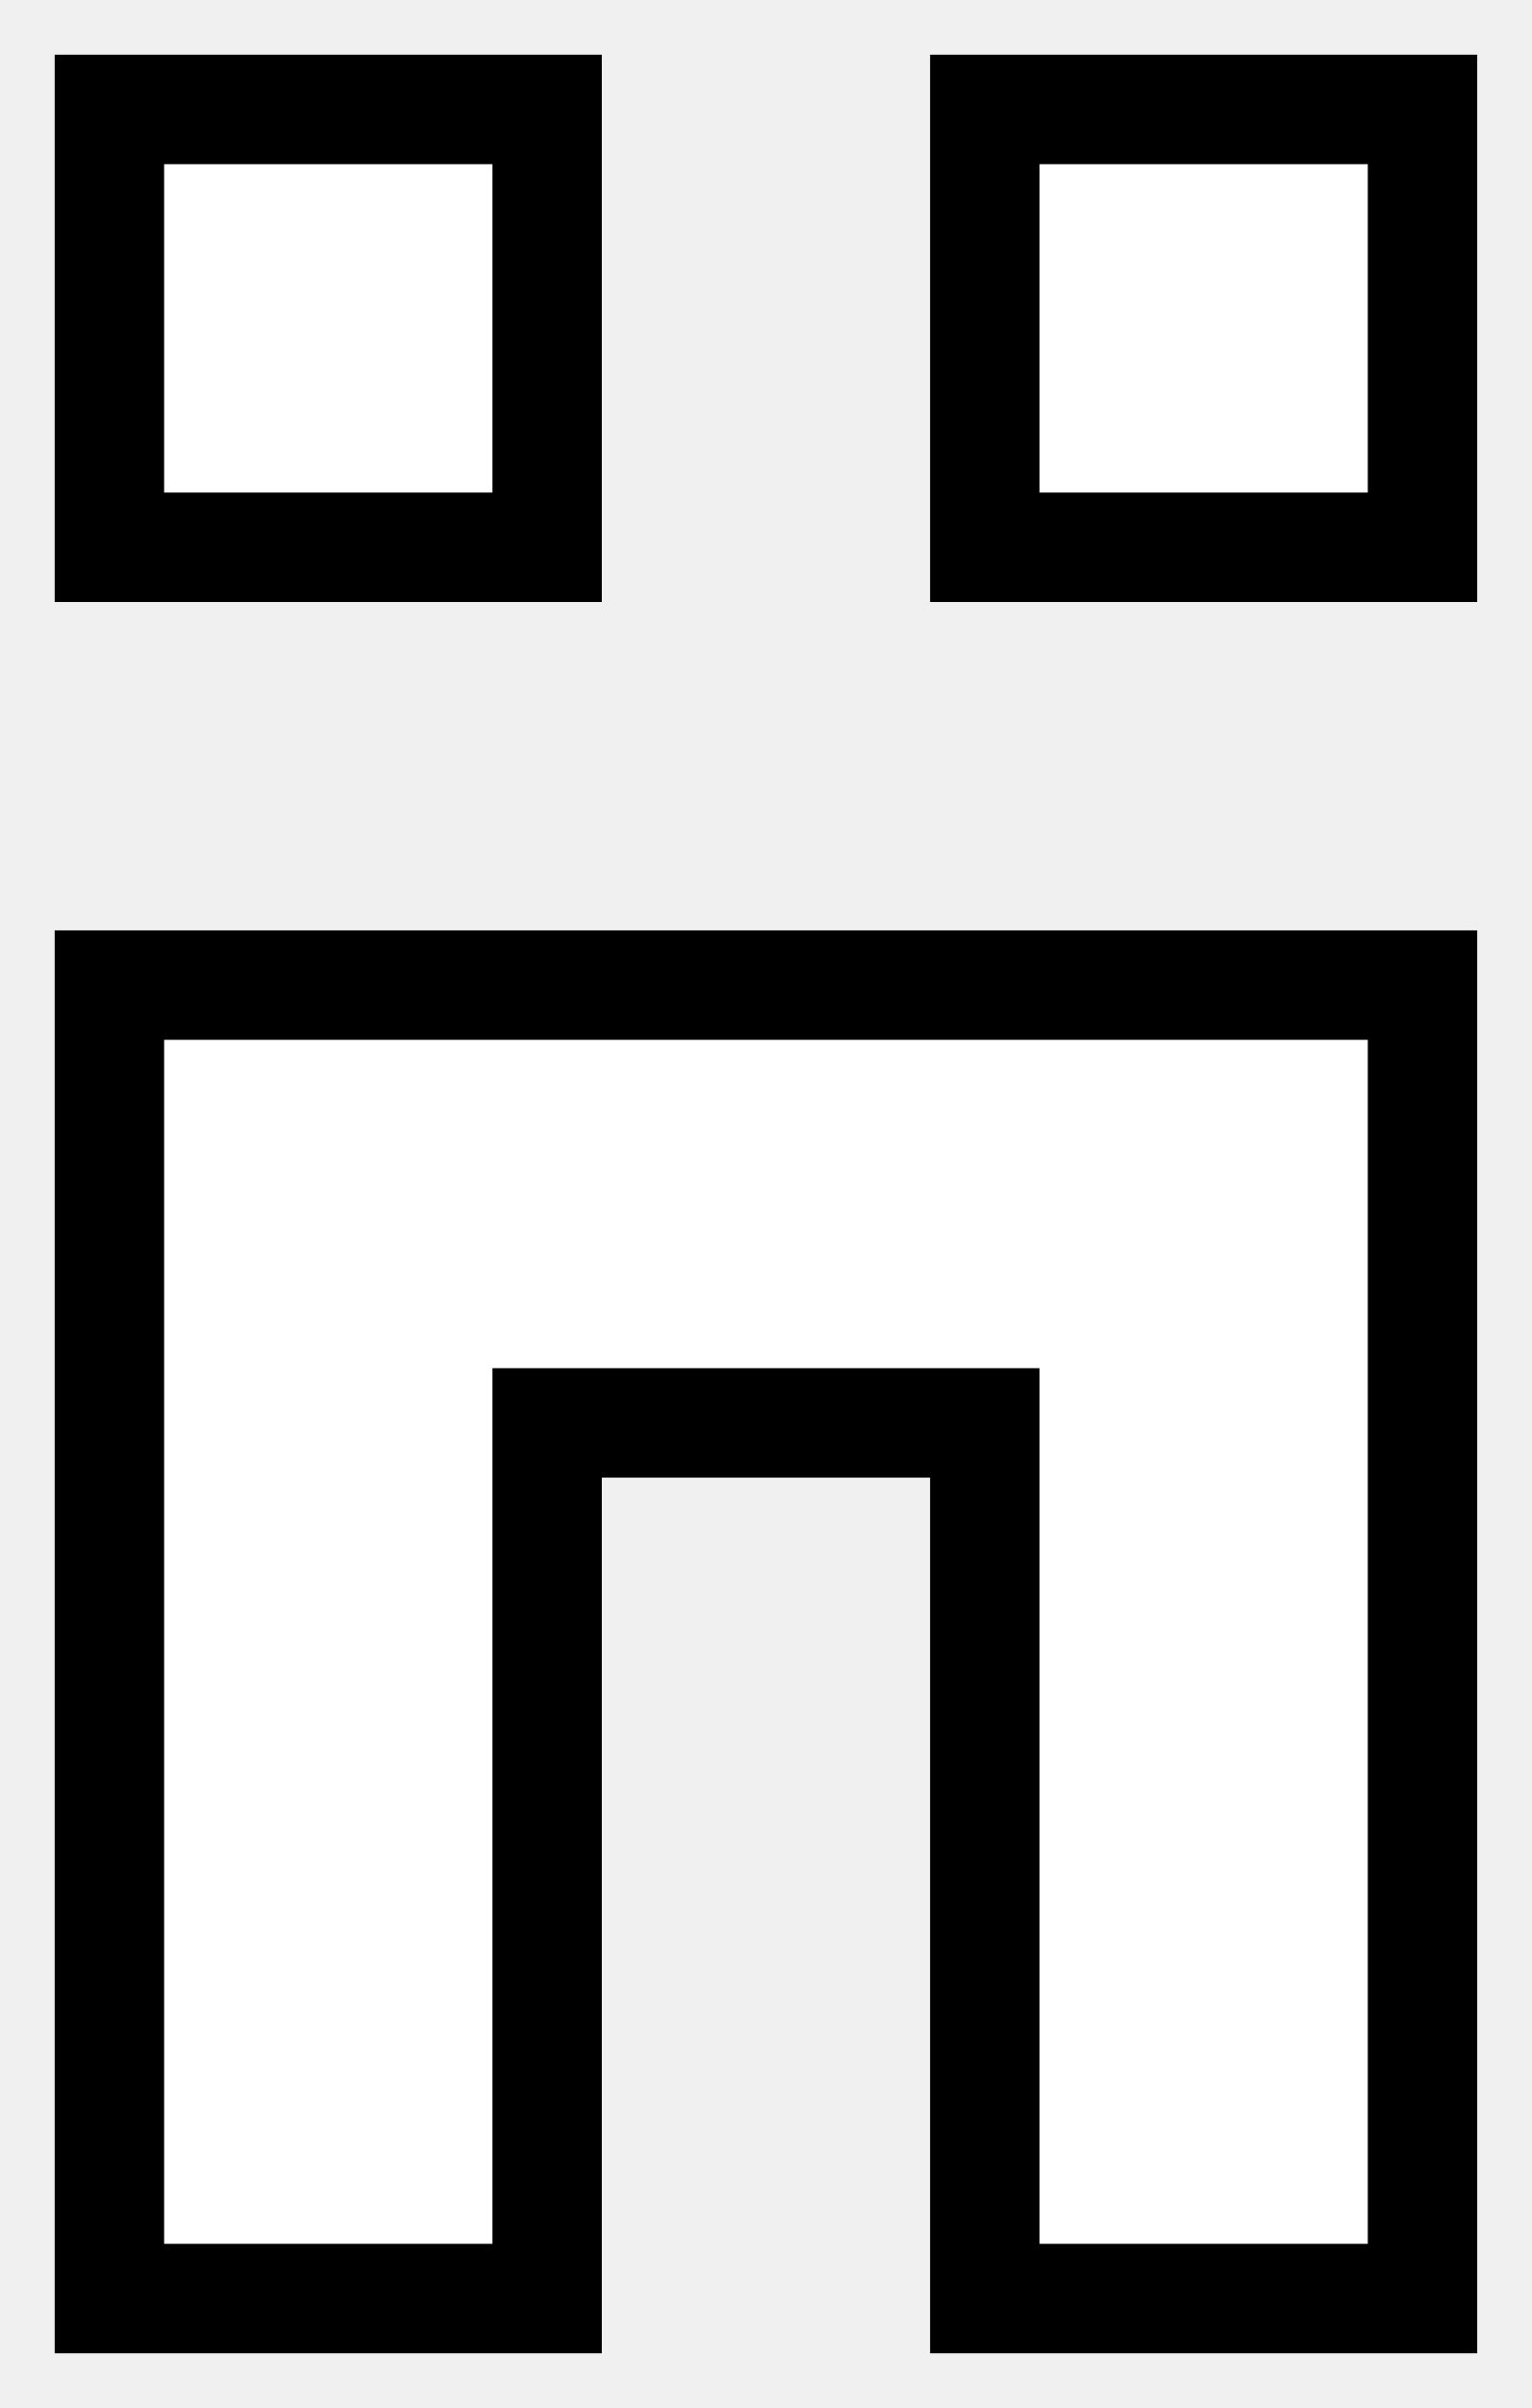
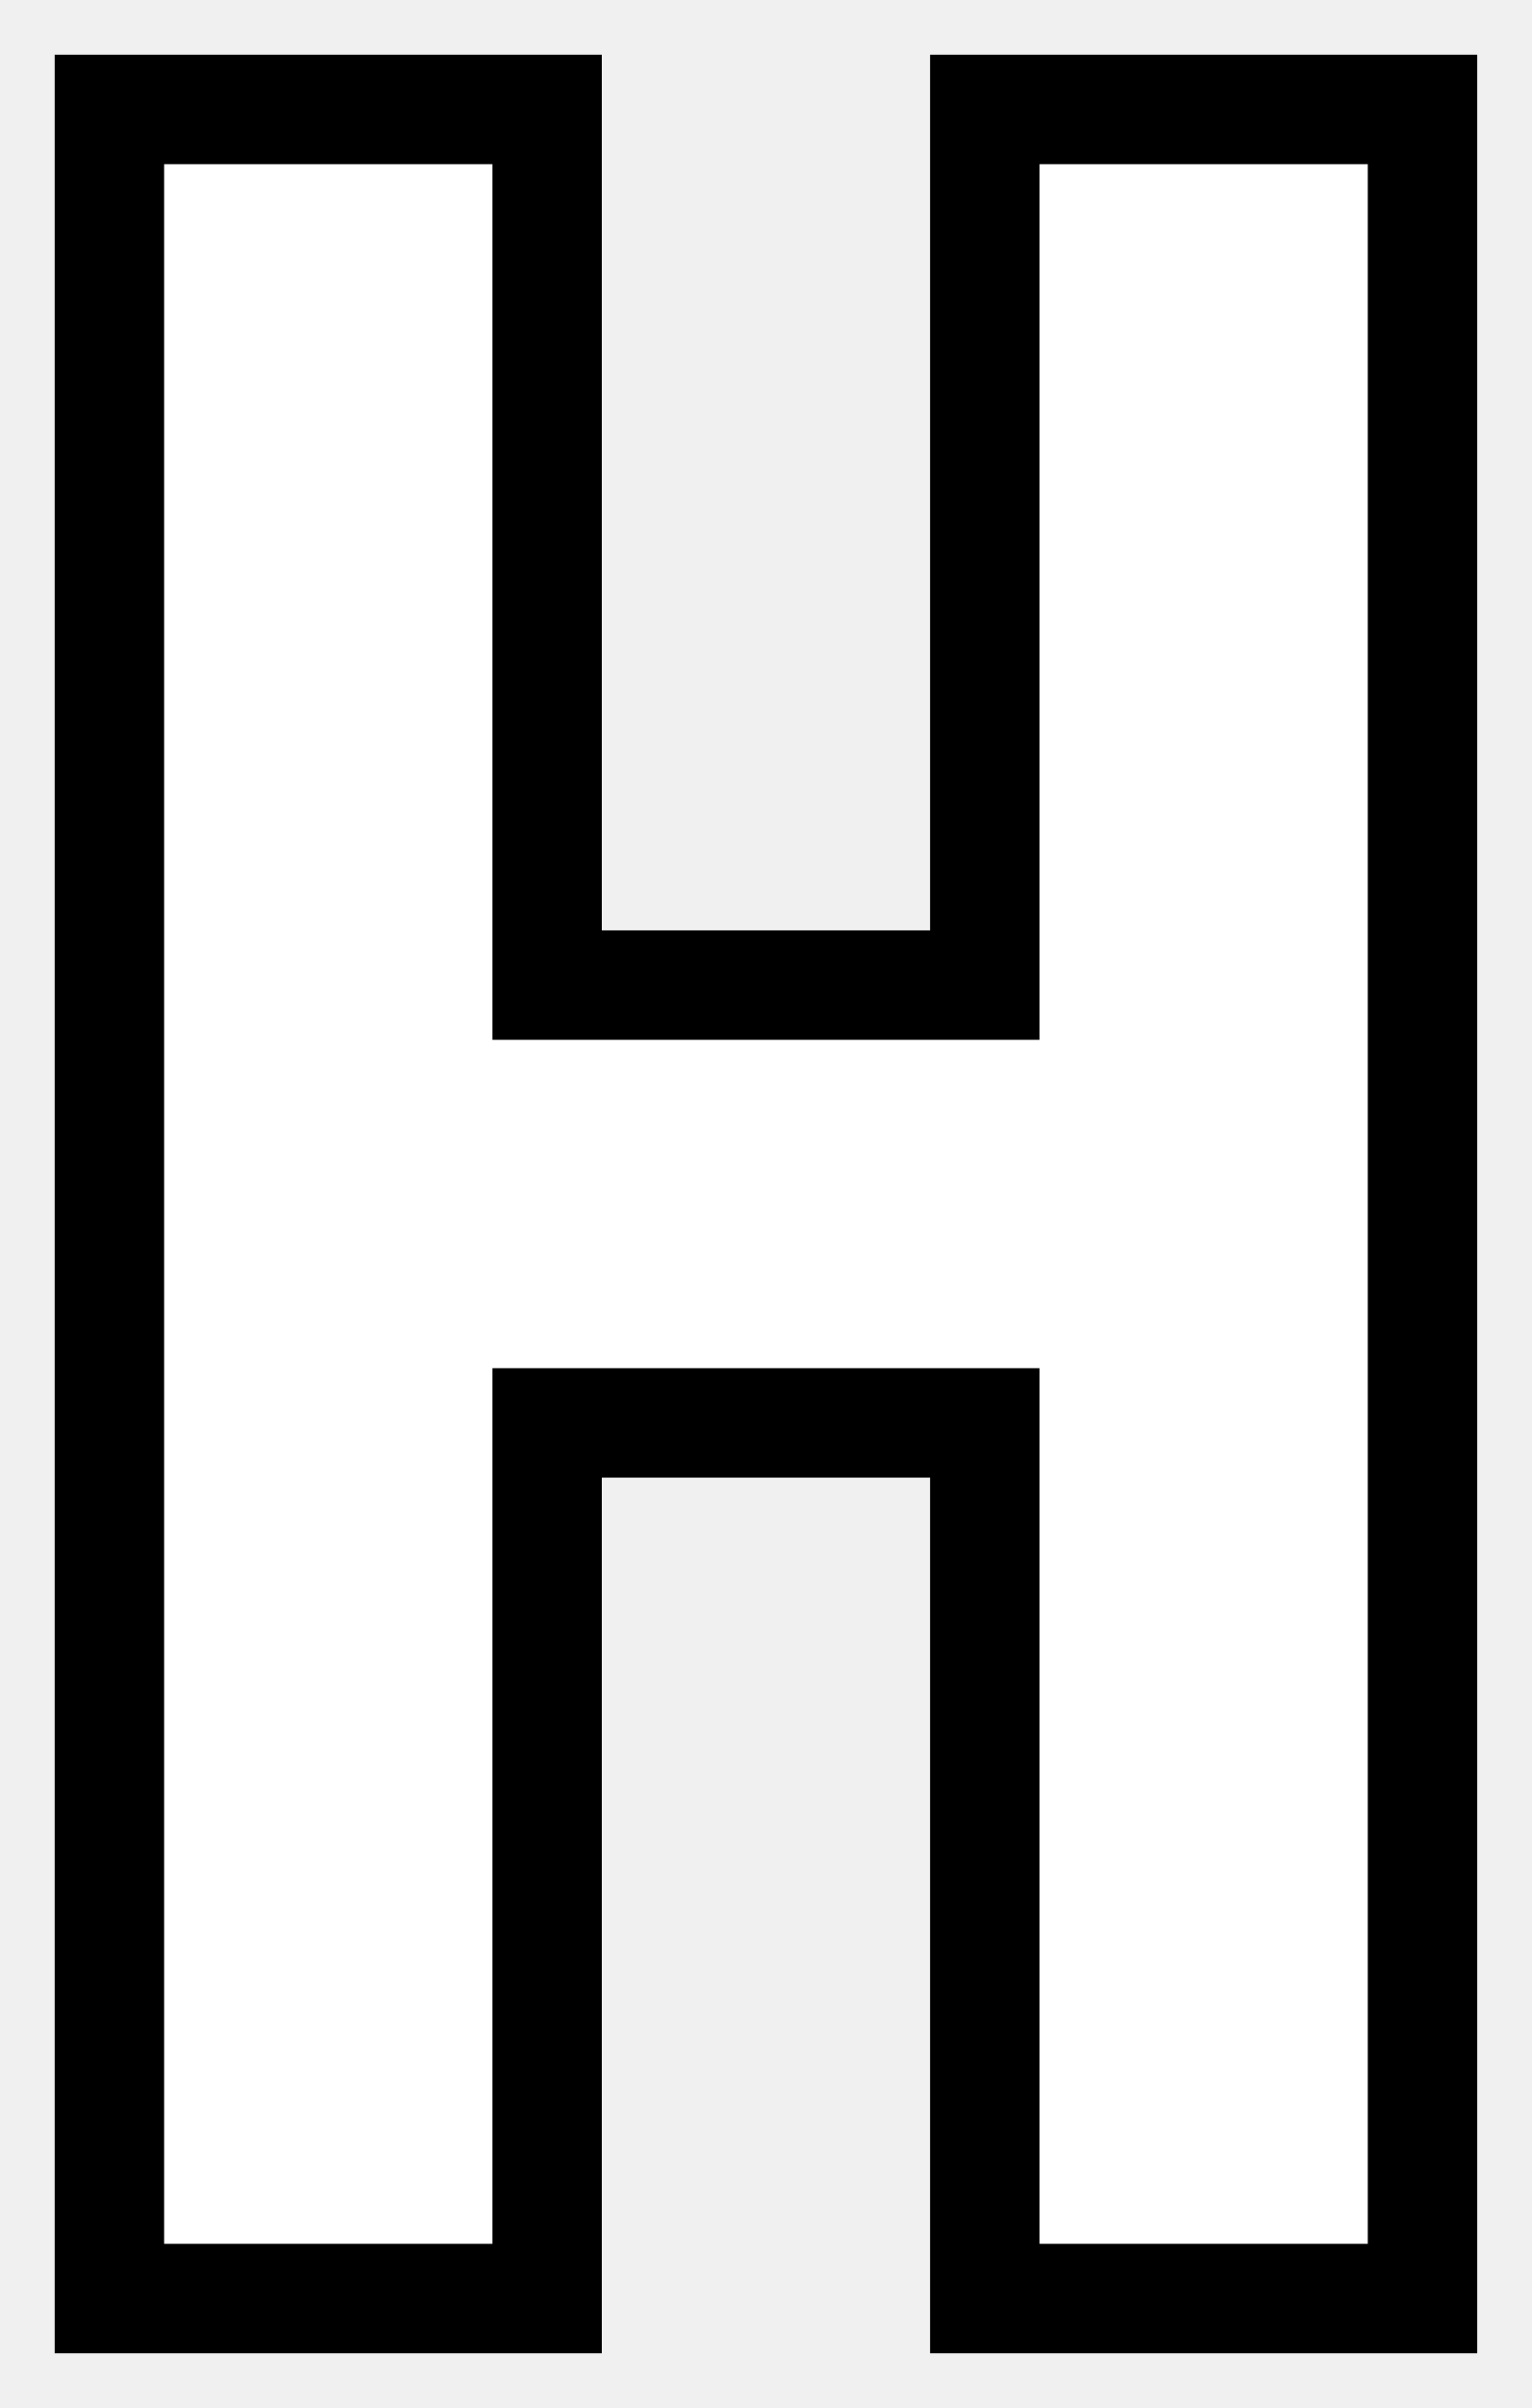
<svg xmlns="http://www.w3.org/2000/svg" width="14" height="22" viewBox="0 0 14 22" version="1.1" id="svg8">
  <defs id="defs2" />
-   <path style="fill:#ffffff;fill-opacity:1;stroke:#000000;stroke-opacity:1" d="m 1,9 v 12 h 4 v -8 h 4 v 8 h 4 V 9 Z" id="path945" />
-   <rect style="fill:#ffffff;fill-opacity:1;stroke:#000000;stroke-opacity:1" id="rect947" width="4" height="4" x="1" y="1" />
-   <rect style="fill:#ffffff;fill-opacity:1;stroke:#000000;stroke-opacity:1" id="rect949" width="4" height="4" x="9" y="1" />
+   <path style="fill:#ffffff;fill-opacity:1;stroke:#000000;stroke-opacity:1" d="M 1,21 V 1 H 5 V 9 H 9 V 1 h 4 V 21 H 9 V 13 H 5 v 8 z" id="path815" />
</svg>
